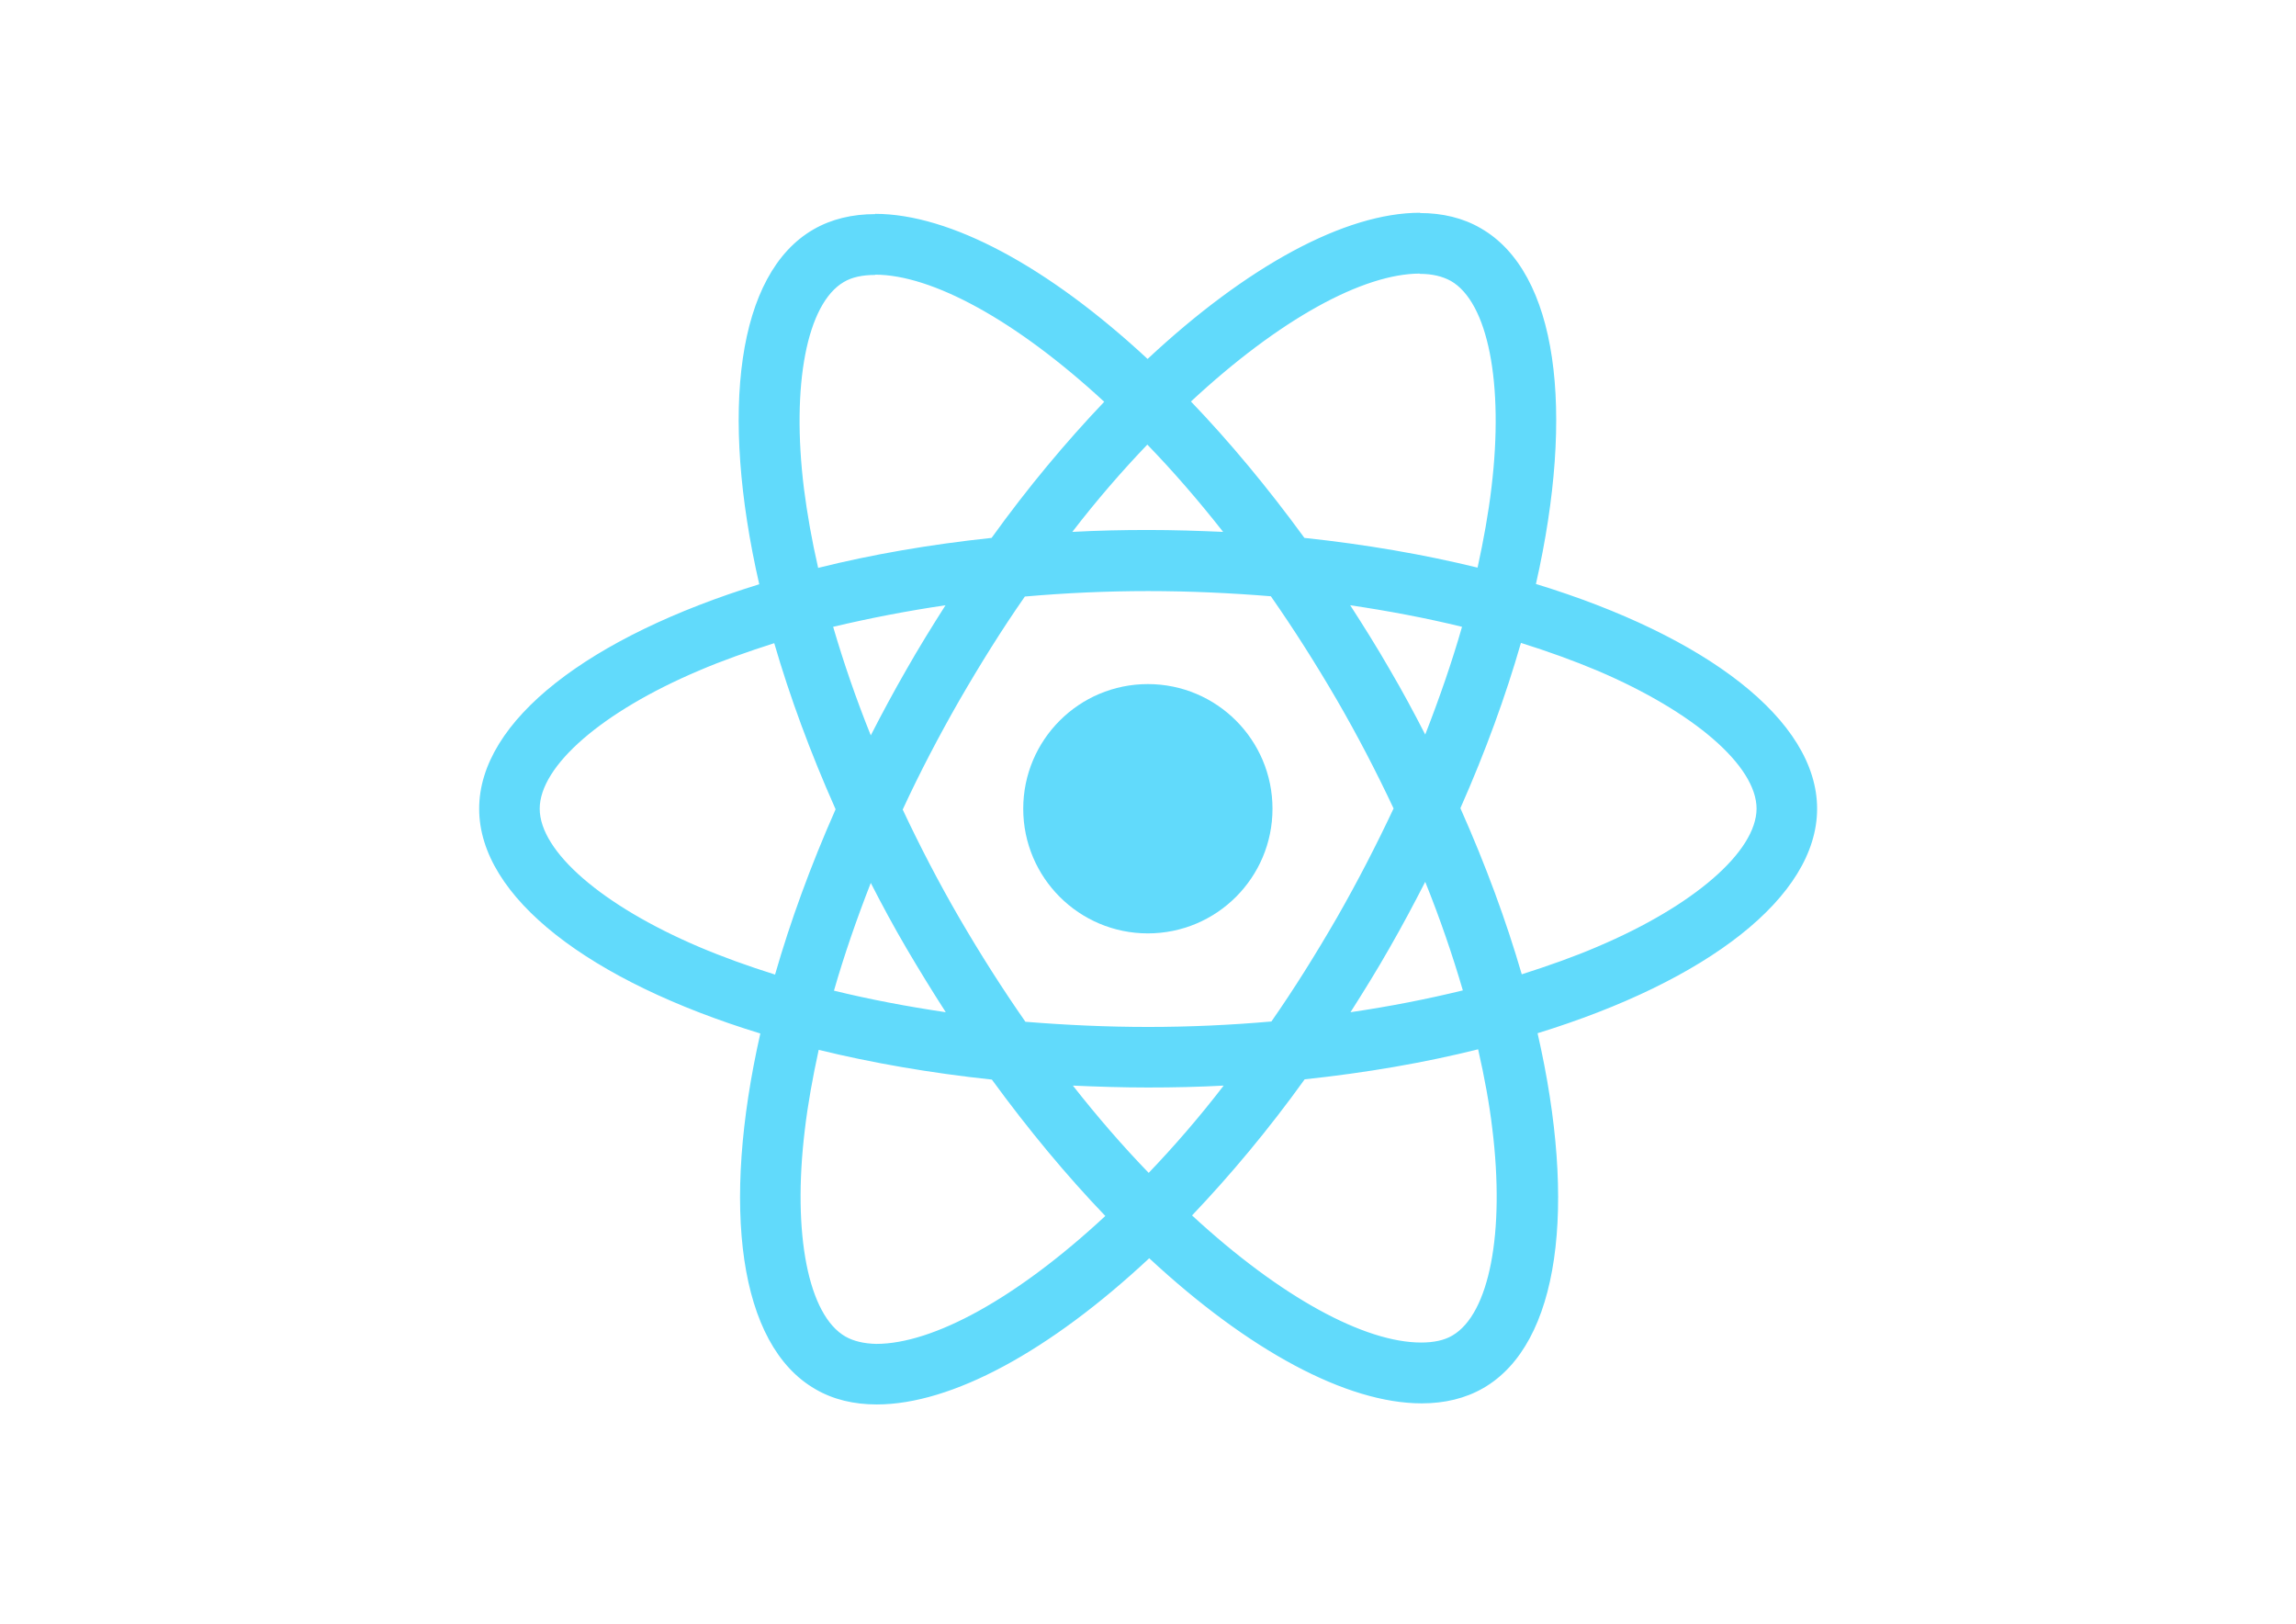
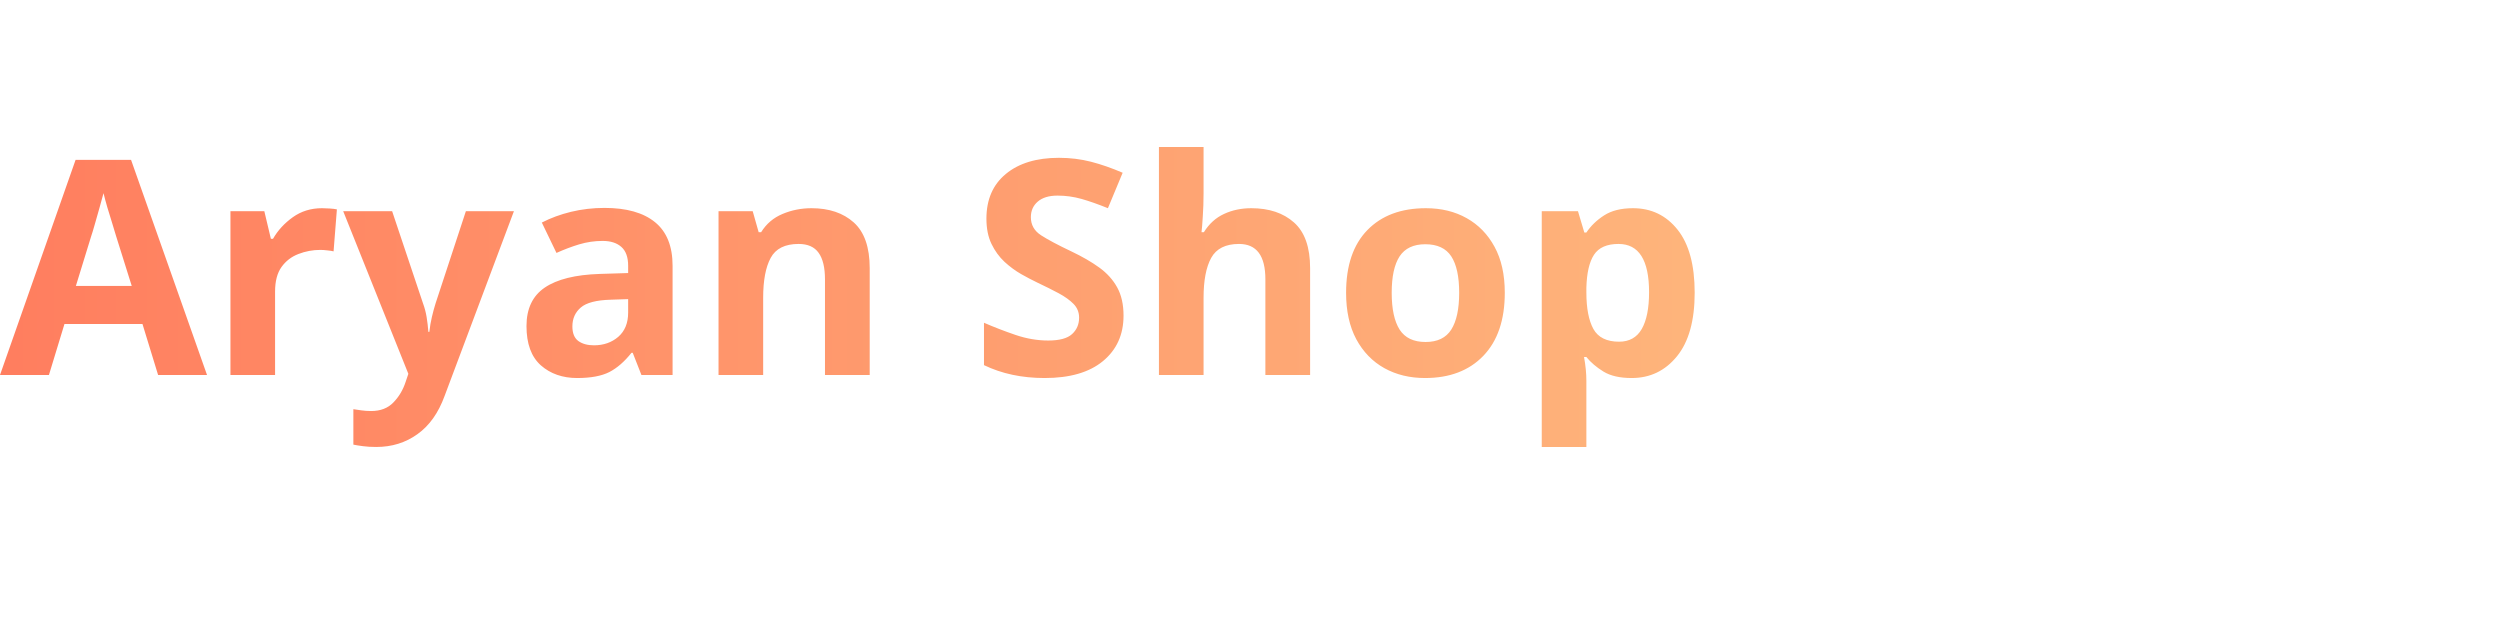
- <svg xmlns="http://www.w3.org/2000/svg" viewBox="0 0 841.9 595.3">
-   <g fill="#61DAFB">
-     <path d="M666.3 296.5c0-32.5-40.7-63.3-103.1-82.4 14.4-63.6 8-114.2-20.2-130.4-6.5-3.8-14.1-5.6-22.4-5.6v22.3c4.6 0 8.3.9 11.4 2.6 13.6 7.8 19.5 37.5 14.9 75.7-1.1 9.4-2.9 19.3-5.1 29.4-19.6-4.8-41-8.5-63.5-10.9-13.5-18.5-27.5-35.3-41.6-50 32.6-30.3 63.2-46.9 84-46.9V78c-27.5 0-63.5 19.6-99.9 53.6-36.4-33.8-72.4-53.2-99.9-53.2v22.3c20.7 0 51.4 16.5 84 46.6-14 14.7-28 31.4-41.3 49.9-22.6 2.4-44 6.1-63.6 11-2.3-10-4-19.7-5.2-29-4.7-38.2 1.1-67.9 14.6-75.8 3-1.8 6.9-2.6 11.5-2.6V78.5c-8.4 0-16 1.8-22.6 5.6-28.1 16.2-34.4 66.7-19.9 130.1-62.2 19.2-102.7 49.9-102.7 82.3 0 32.5 40.7 63.3 103.1 82.4-14.4 63.6-8 114.2 20.2 130.4 6.5 3.8 14.1 5.6 22.5 5.6 27.5 0 63.5-19.6 99.9-53.6 36.4 33.8 72.4 53.2 99.9 53.2 8.4 0 16-1.8 22.6-5.6 28.1-16.2 34.4-66.7 19.9-130.1 62-19.1 102.5-49.9 102.5-82.3zm-130.2-66.7c-3.7 12.9-8.3 26.2-13.5 39.5-4.1-8-8.4-16-13.1-24-4.6-8-9.5-15.8-14.4-23.4 14.2 2.1 27.9 4.7 41 7.9zm-45.8 106.5c-7.8 13.5-15.8 26.3-24.1 38.2-14.9 1.3-30 2-45.2 2-15.1 0-30.2-.7-45-1.9-8.3-11.9-16.4-24.6-24.2-38-7.6-13.1-14.5-26.4-20.8-39.8 6.2-13.4 13.2-26.8 20.7-39.9 7.8-13.5 15.8-26.3 24.1-38.2 14.9-1.3 30-2 45.2-2 15.1 0 30.2.7 45 1.9 8.3 11.9 16.4 24.6 24.2 38 7.6 13.1 14.5 26.4 20.8 39.8-6.3 13.4-13.2 26.8-20.7 39.9zm32.3-13c5.4 13.4 10 26.8 13.8 39.8-13.1 3.2-26.9 5.9-41.2 8 4.9-7.7 9.8-15.6 14.4-23.7 4.6-8 8.9-16.1 13-24.1zM421.2 430c-9.3-9.6-18.6-20.3-27.8-32 9 .4 18.2.7 27.5.7 9.4 0 18.7-.2 27.8-.7-9 11.7-18.3 22.4-27.5 32zm-74.4-58.9c-14.2-2.1-27.9-4.7-41-7.9 3.7-12.9 8.3-26.2 13.5-39.5 4.1 8 8.4 16 13.1 24 4.7 8 9.5 15.8 14.4 23.4zM420.7 163c9.3 9.6 18.6 20.3 27.8 32-9-.4-18.2-.7-27.5-.7-9.4 0-18.7.2-27.8.7 9-11.7 18.3-22.4 27.5-32zm-74 58.9c-4.9 7.7-9.8 15.6-14.4 23.7-4.6 8-8.9 16-13 24-5.4-13.4-10-26.8-13.8-39.8 13.1-3.1 26.9-5.8 41.2-7.9zm-90.5 125.2c-35.4-15.1-58.3-34.9-58.3-50.6 0-15.7 22.9-35.6 58.3-50.6 8.6-3.7 18-7 27.7-10.1 5.7 19.6 13.2 40 22.5 60.9-9.2 20.8-16.6 41.1-22.2 60.6-9.9-3.1-19.3-6.5-28-10.2zM310 490c-13.6-7.8-19.5-37.5-14.9-75.7 1.1-9.4 2.9-19.3 5.1-29.4 19.6 4.8 41 8.5 63.5 10.9 13.5 18.5 27.5 35.3 41.6 50-32.6 30.3-63.2 46.9-84 46.9-4.5-.1-8.3-1-11.3-2.7zm237.2-76.2c4.7 38.2-1.1 67.9-14.6 75.8-3 1.8-6.9 2.6-11.5 2.6-20.7 0-51.4-16.5-84-46.6 14-14.7 28-31.4 41.3-49.9 22.6-2.4 44-6.1 63.6-11 2.3 10.1 4.1 19.8 5.2 29.1zm38.5-66.7c-8.6 3.7-18 7-27.7 10.1-5.7-19.6-13.2-40-22.5-60.9 9.2-20.8 16.6-41.1 22.2-60.6 9.9 3.1 19.3 6.5 28.1 10.2 35.4 15.1 58.3 34.9 58.3 50.6-.1 15.7-23 35.6-58.4 50.6zM320.8 78.4z" />
-     <circle cx="420.9" cy="296.5" r="45.7" />
-     <path d="M520.5 78.1z" />
-   </g>
+ <svg xmlns="http://www.w3.org/2000/svg" width="400" height="100" viewBox="0 0 400 100">
+   <defs>
+     <linearGradient id="gradient" x1="0%" y1="0%" x2="100%" y2="0%">
+       <stop offset="0%" style="stop-color:#ff7e5f;stop-opacity:1" />
+       <stop offset="100%" style="stop-color:#feb47b;stop-opacity:1" />
+     </linearGradient>
+   </defs>
+   <style>
+     .logo-text {
+       font-family: 'Poppins', sans-serif;
+       font-size: 48px;
+       font-weight: 700;
+       fill: url(#gradient);
+     }
+   </style>
+   <text x="0" y="60" class="logo-text">Aryan Shop</text>
</svg>
